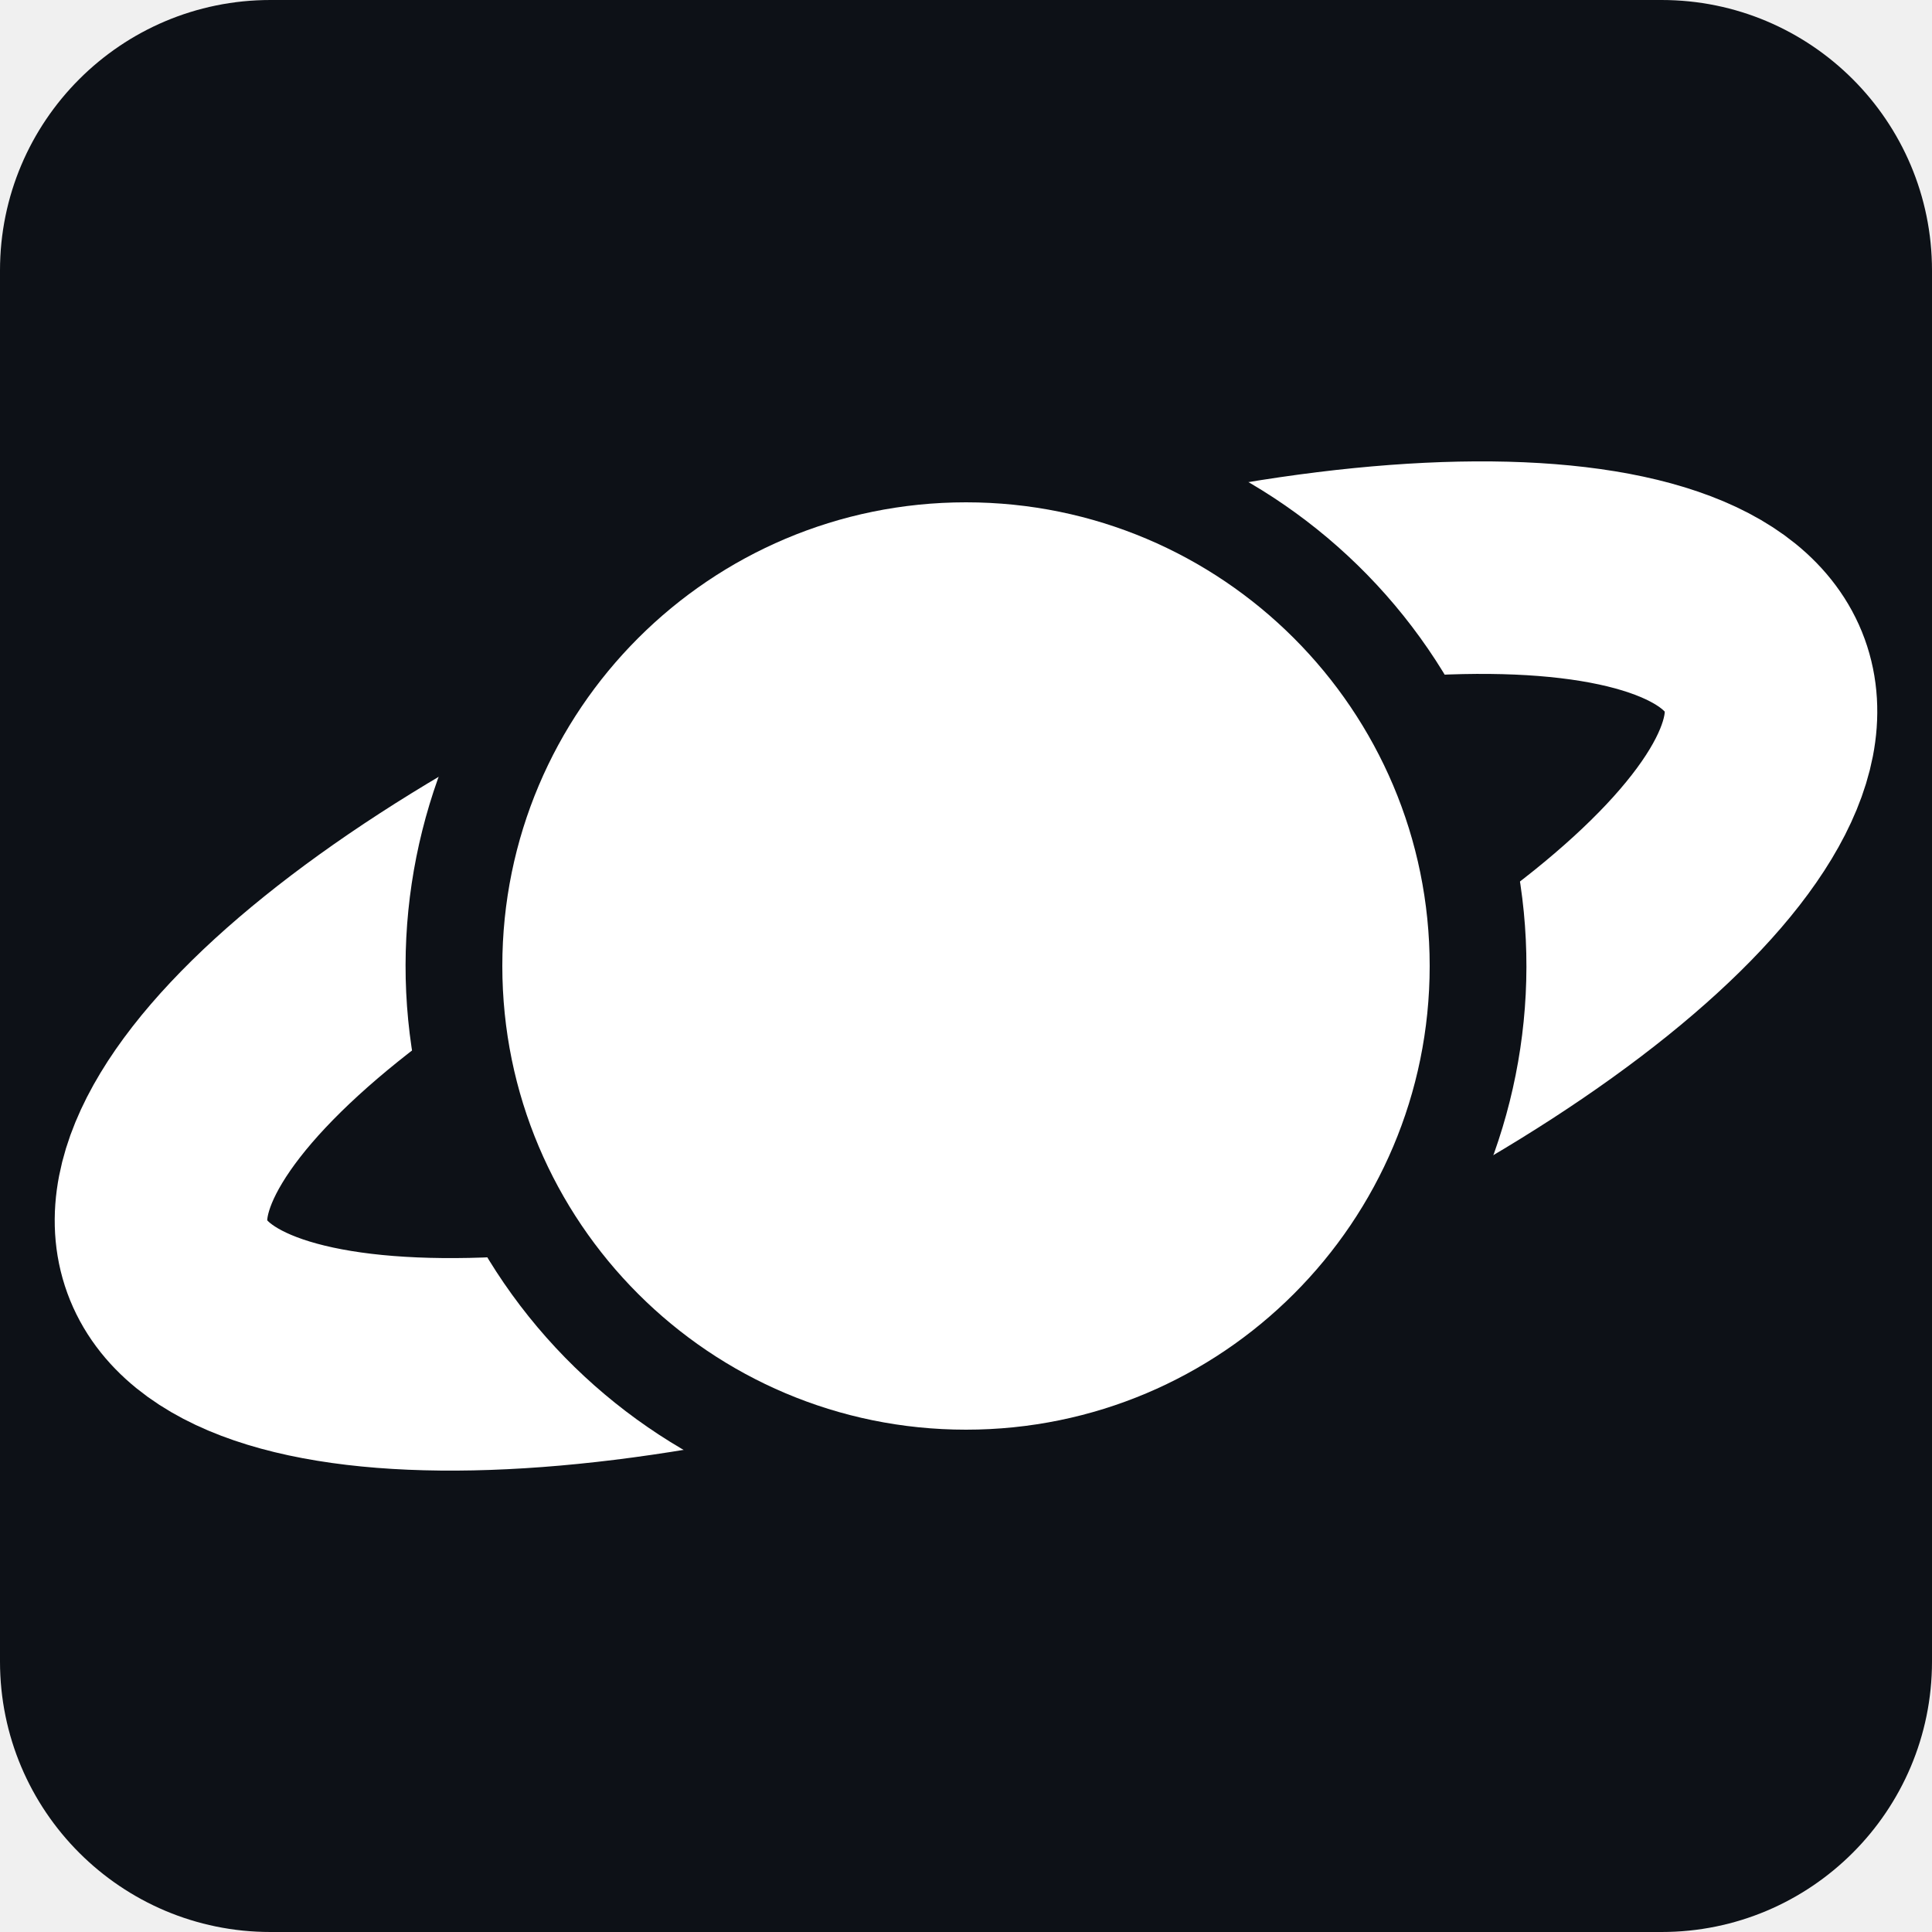
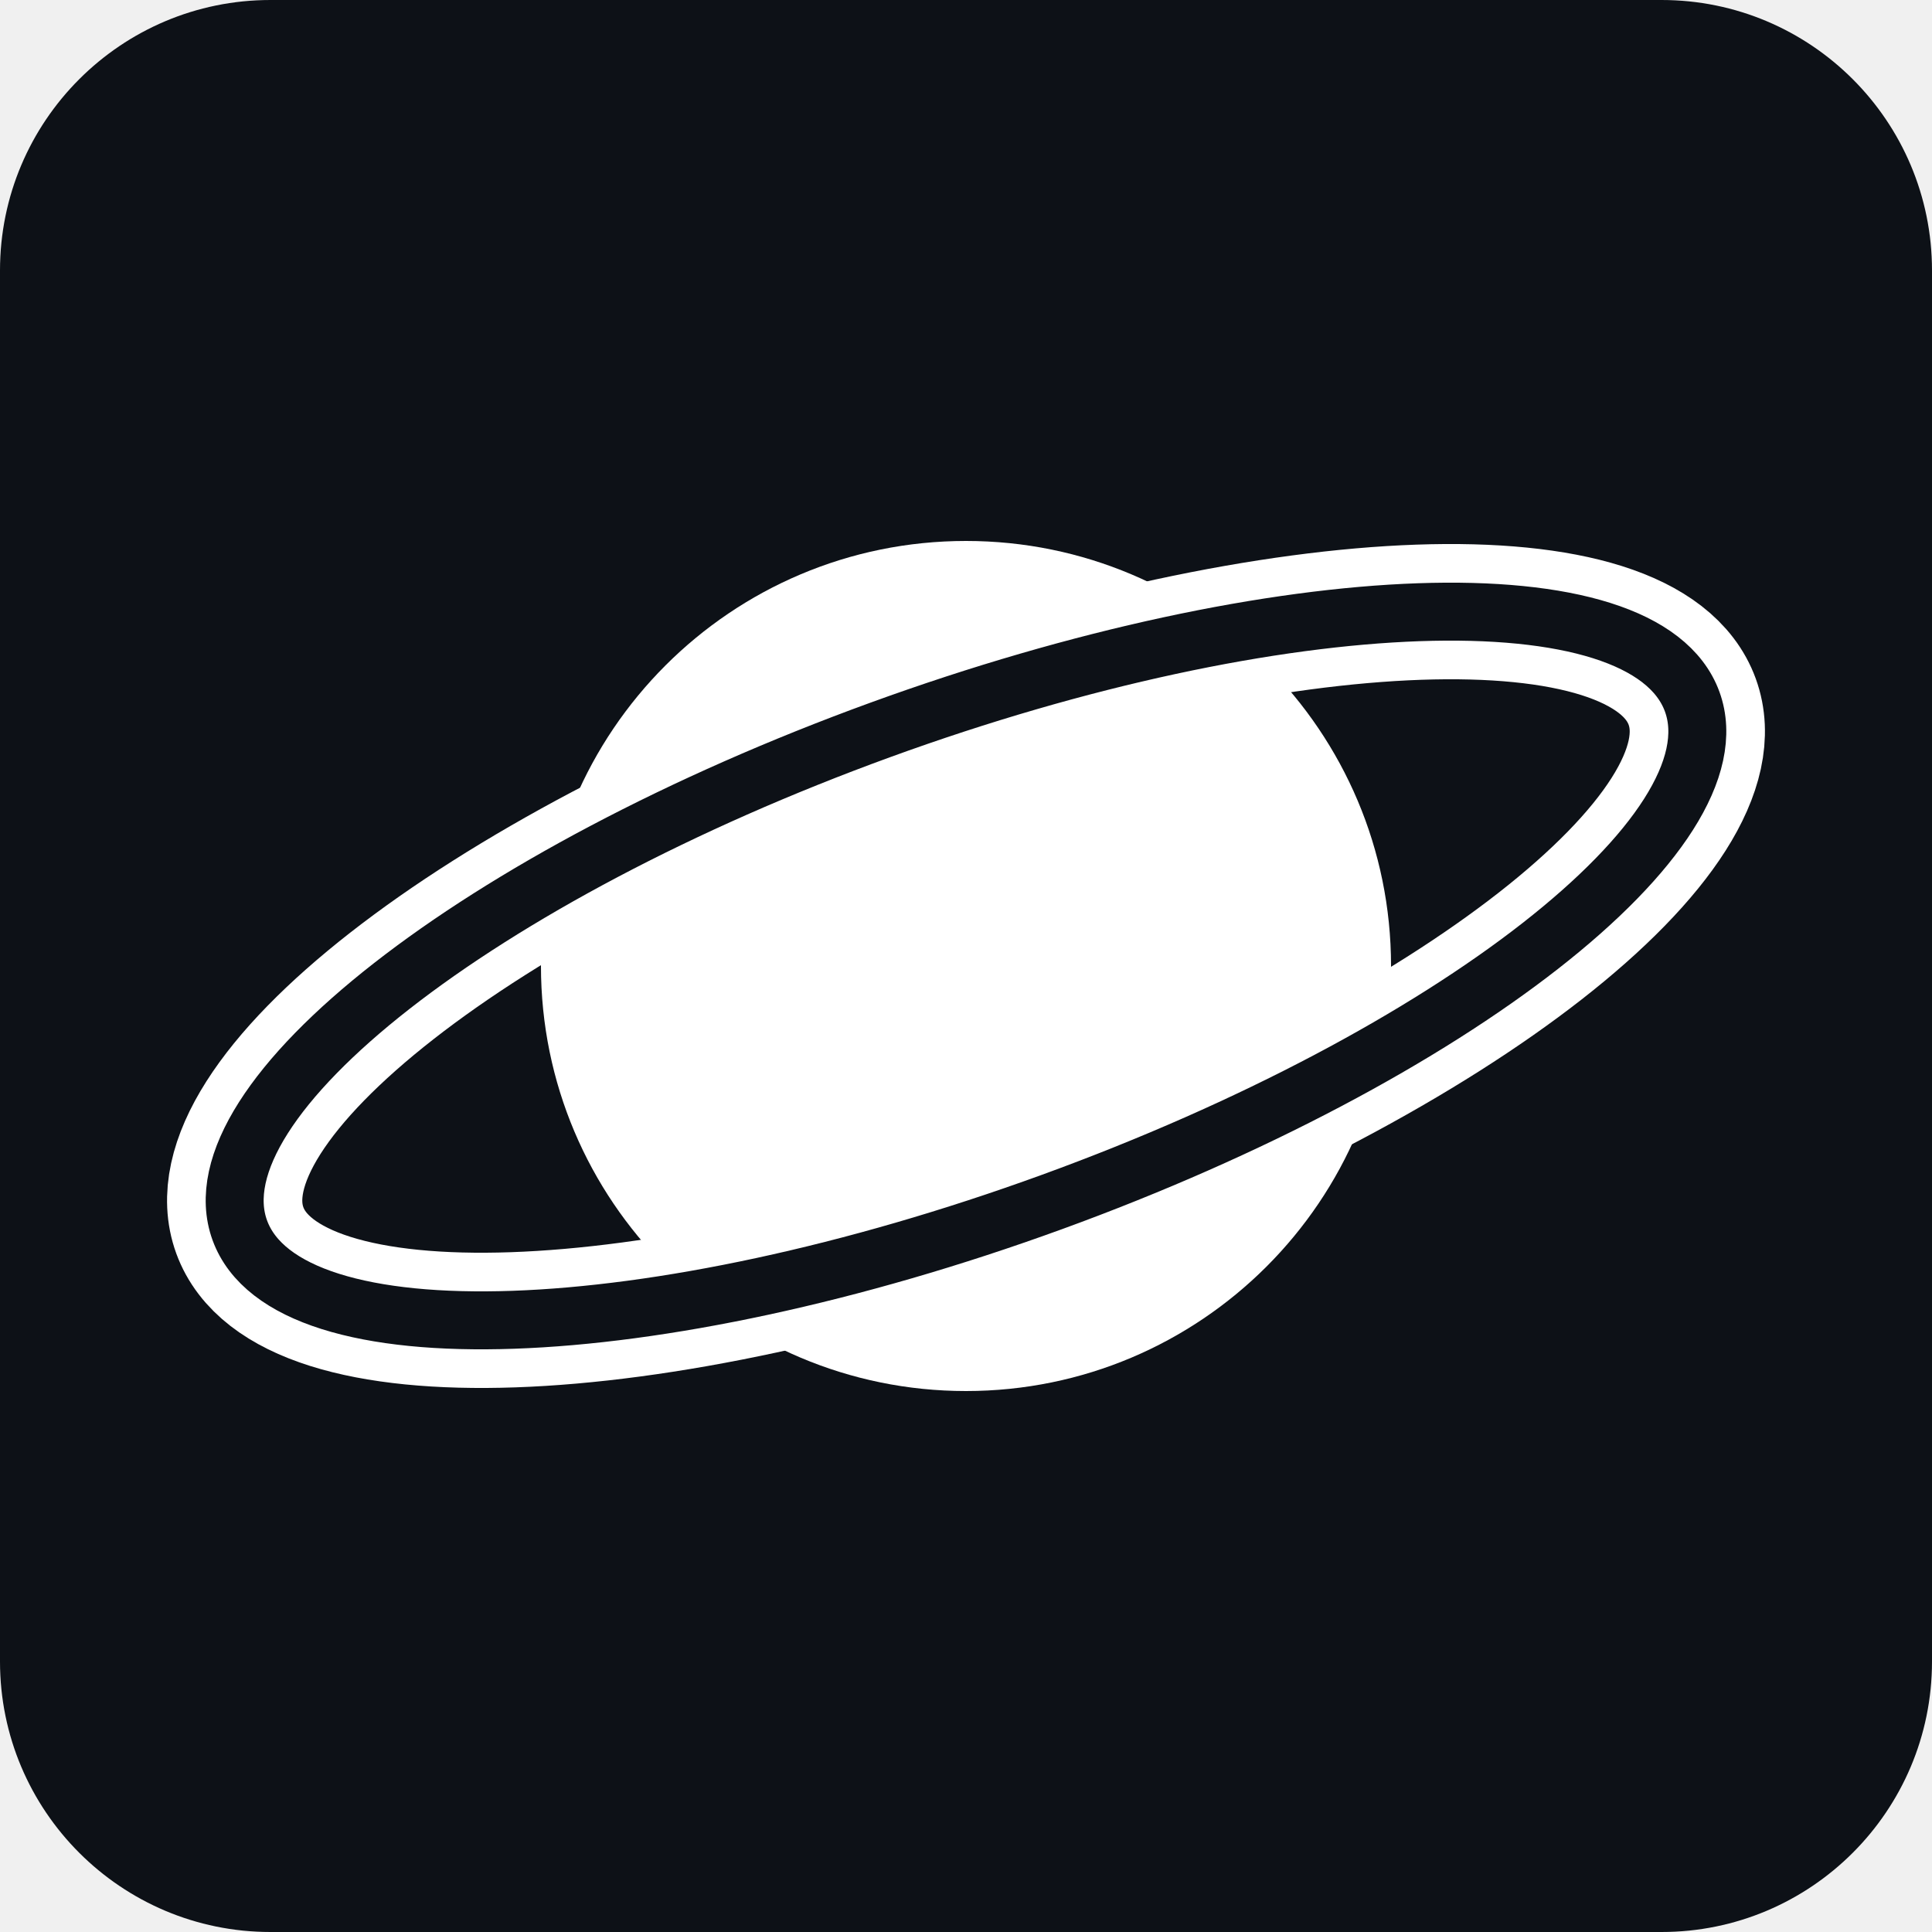
<svg xmlns="http://www.w3.org/2000/svg" viewBox="0 0 100 100">
  <rect width="100" height="100" rx="14" fill="#0D1117" />
-   <g transform="rotate(-20 50 50)">
-     <ellipse cx="50" cy="50" rx="44" ry="15" fill="none" stroke="#fff" stroke-width="11" />
-     <circle cx="50" cy="50" r="29" fill="#0D1117" />
-   </g>
-   <circle cx="50" cy="50" r="24" fill="#fff" />
+   <circle cx="50" cy="50" r="22" fill="#fff" />
+   <ellipse cx="50" cy="50" rx="40" ry="13" fill="none" stroke="#fff" stroke-width="7" transform="rotate(-20 50 50)" />
+   <ellipse cx="50" cy="50" rx="40" ry="13" fill="none" stroke="#0D1117" stroke-width="3" transform="rotate(-20 50 50)" />
</svg>
